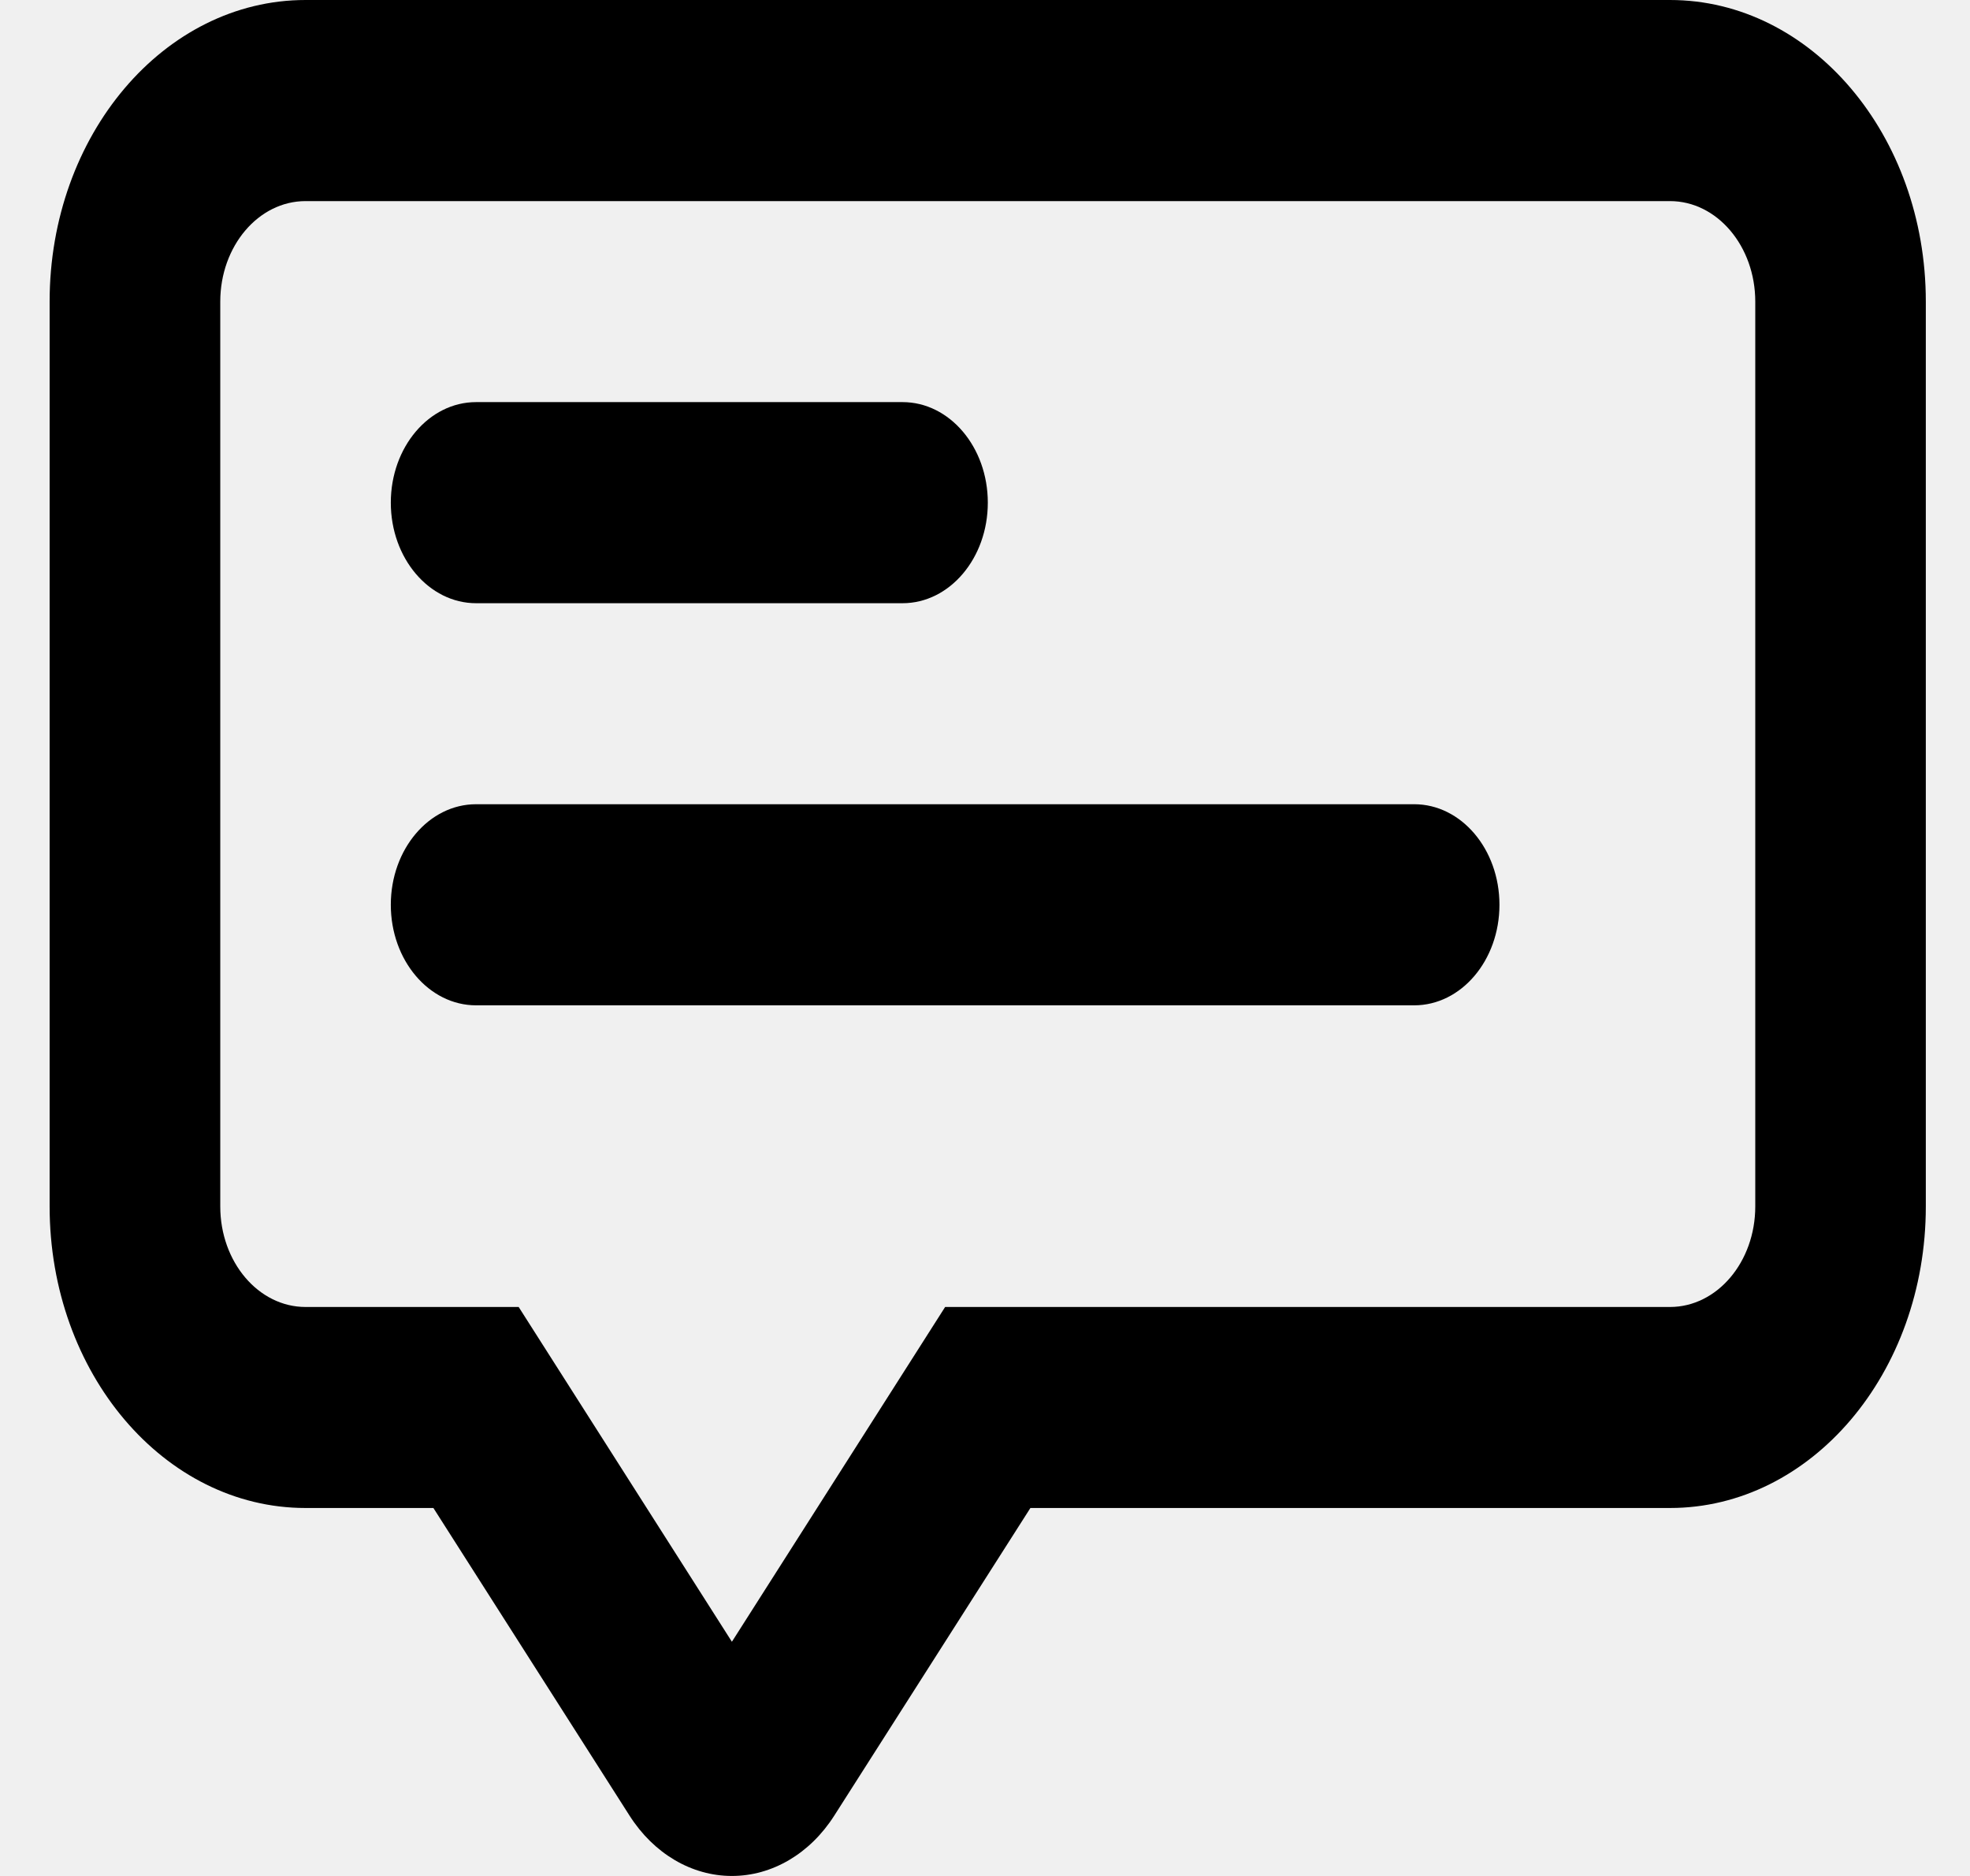
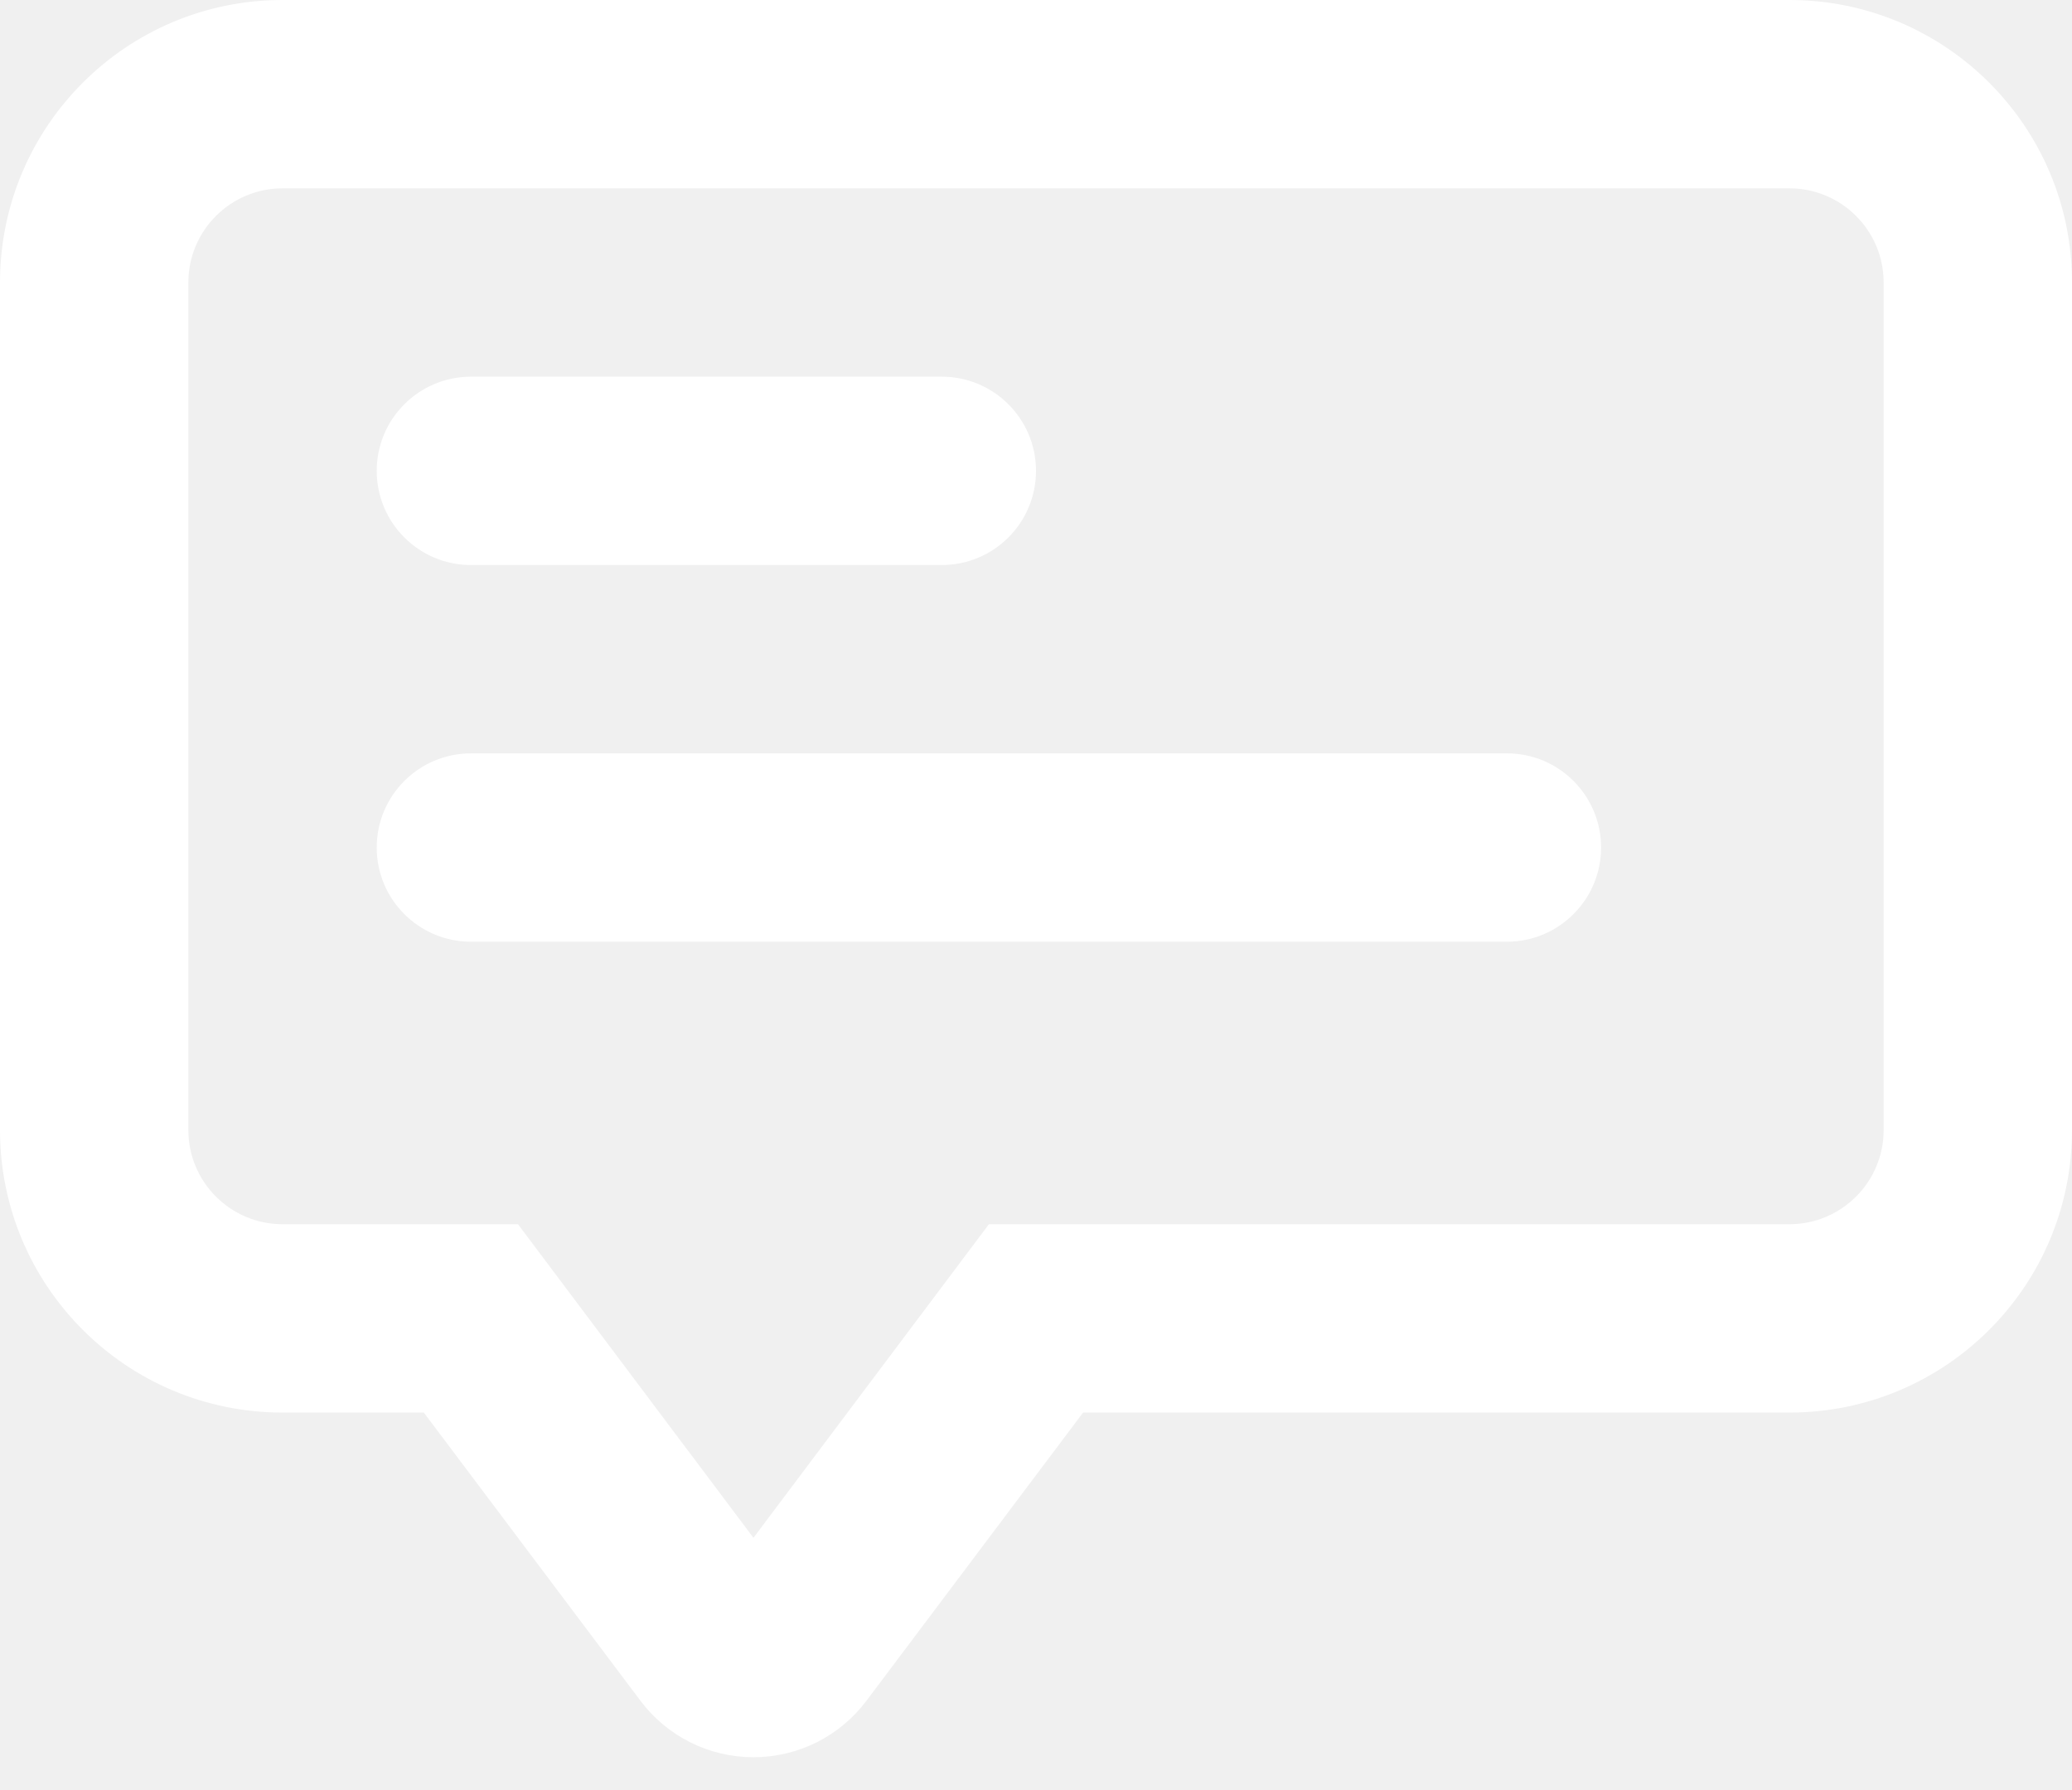
- <svg xmlns="http://www.w3.org/2000/svg" viewBox="0 0 21 20" fill="none">
-   <path fill-rule="evenodd" clip-rule="evenodd" d="M3.257 0H17.802C19.308 0 20.529 1.44 20.529 3.215V12.862C20.529 14.638 19.308 16.077 17.802 16.077H10.984L8.893 19.357C8.635 19.762 8.231 20 7.802 20C7.373 20 6.969 19.762 6.711 19.357L4.62 16.077H3.257C1.75 16.077 0.529 14.638 0.529 12.862V3.215C0.529 1.44 1.75 0 3.257 0ZM17.802 13.934C18.304 13.934 18.711 13.454 18.711 12.862V3.216C18.711 2.624 18.304 2.144 17.802 2.144H3.257C2.755 2.144 2.348 2.624 2.348 3.216V12.862C2.348 13.454 2.755 13.934 3.257 13.934H5.529L7.802 17.503L10.075 13.934H17.802Z" fill="currentColor" />
-   <path d="M5.075 6.431H9.621C10.123 6.431 10.53 5.951 10.53 5.359C10.53 4.767 10.123 4.287 9.621 4.287H5.075C4.573 4.287 4.166 4.767 4.166 5.359C4.166 5.951 4.573 6.431 5.075 6.431Z" fill="currentColor" />
-   <path d="M15.075 8.574H5.075C4.573 8.574 4.166 9.054 4.166 9.646C4.166 10.238 4.573 10.718 5.075 10.718H15.075C15.577 10.718 15.984 10.238 15.984 9.646C15.984 9.054 15.577 8.574 15.075 8.574Z" fill="currentColor" />
+ <svg xmlns="http://www.w3.org/2000/svg" width="22" height="19" viewBox="0 0 22 19" fill="none">
+   <path fill-rule="evenodd" clip-rule="evenodd" d="M3 0H19C20.657 0 22 1.343 22 3V12C22 13.657 20.657 15 19 15H11.5L9.2 18.06C8.917 18.438 8.472 18.66 8 18.66C7.528 18.66 7.083 18.438 6.8 18.06L4.5 15H3C1.343 15 0 13.657 0 12V3C0 1.343 1.343 0 3 0ZM19 13C19.552 13 20 12.552 20 12V3C20 2.448 19.552 2 19 2H3C2.448 2 2 2.448 2 3V12C2 12.552 2.448 13 3 13H5.5L8 16.33L10.5 13H19Z" fill="white" />
+   <path d="M5 6H10C10.552 6 11 5.552 11 5C11 4.448 10.552 4 10 4H5C4.448 4 4 4.448 4 5C4 5.552 4.448 6 5 6Z" fill="white" />
+   <path d="M16 8H5C4.448 8 4 8.448 4 9C4 9.552 4.448 10 5 10H16C16.552 10 17 9.552 17 9C17 8.448 16.552 8 16 8Z" fill="white" />
</svg>
